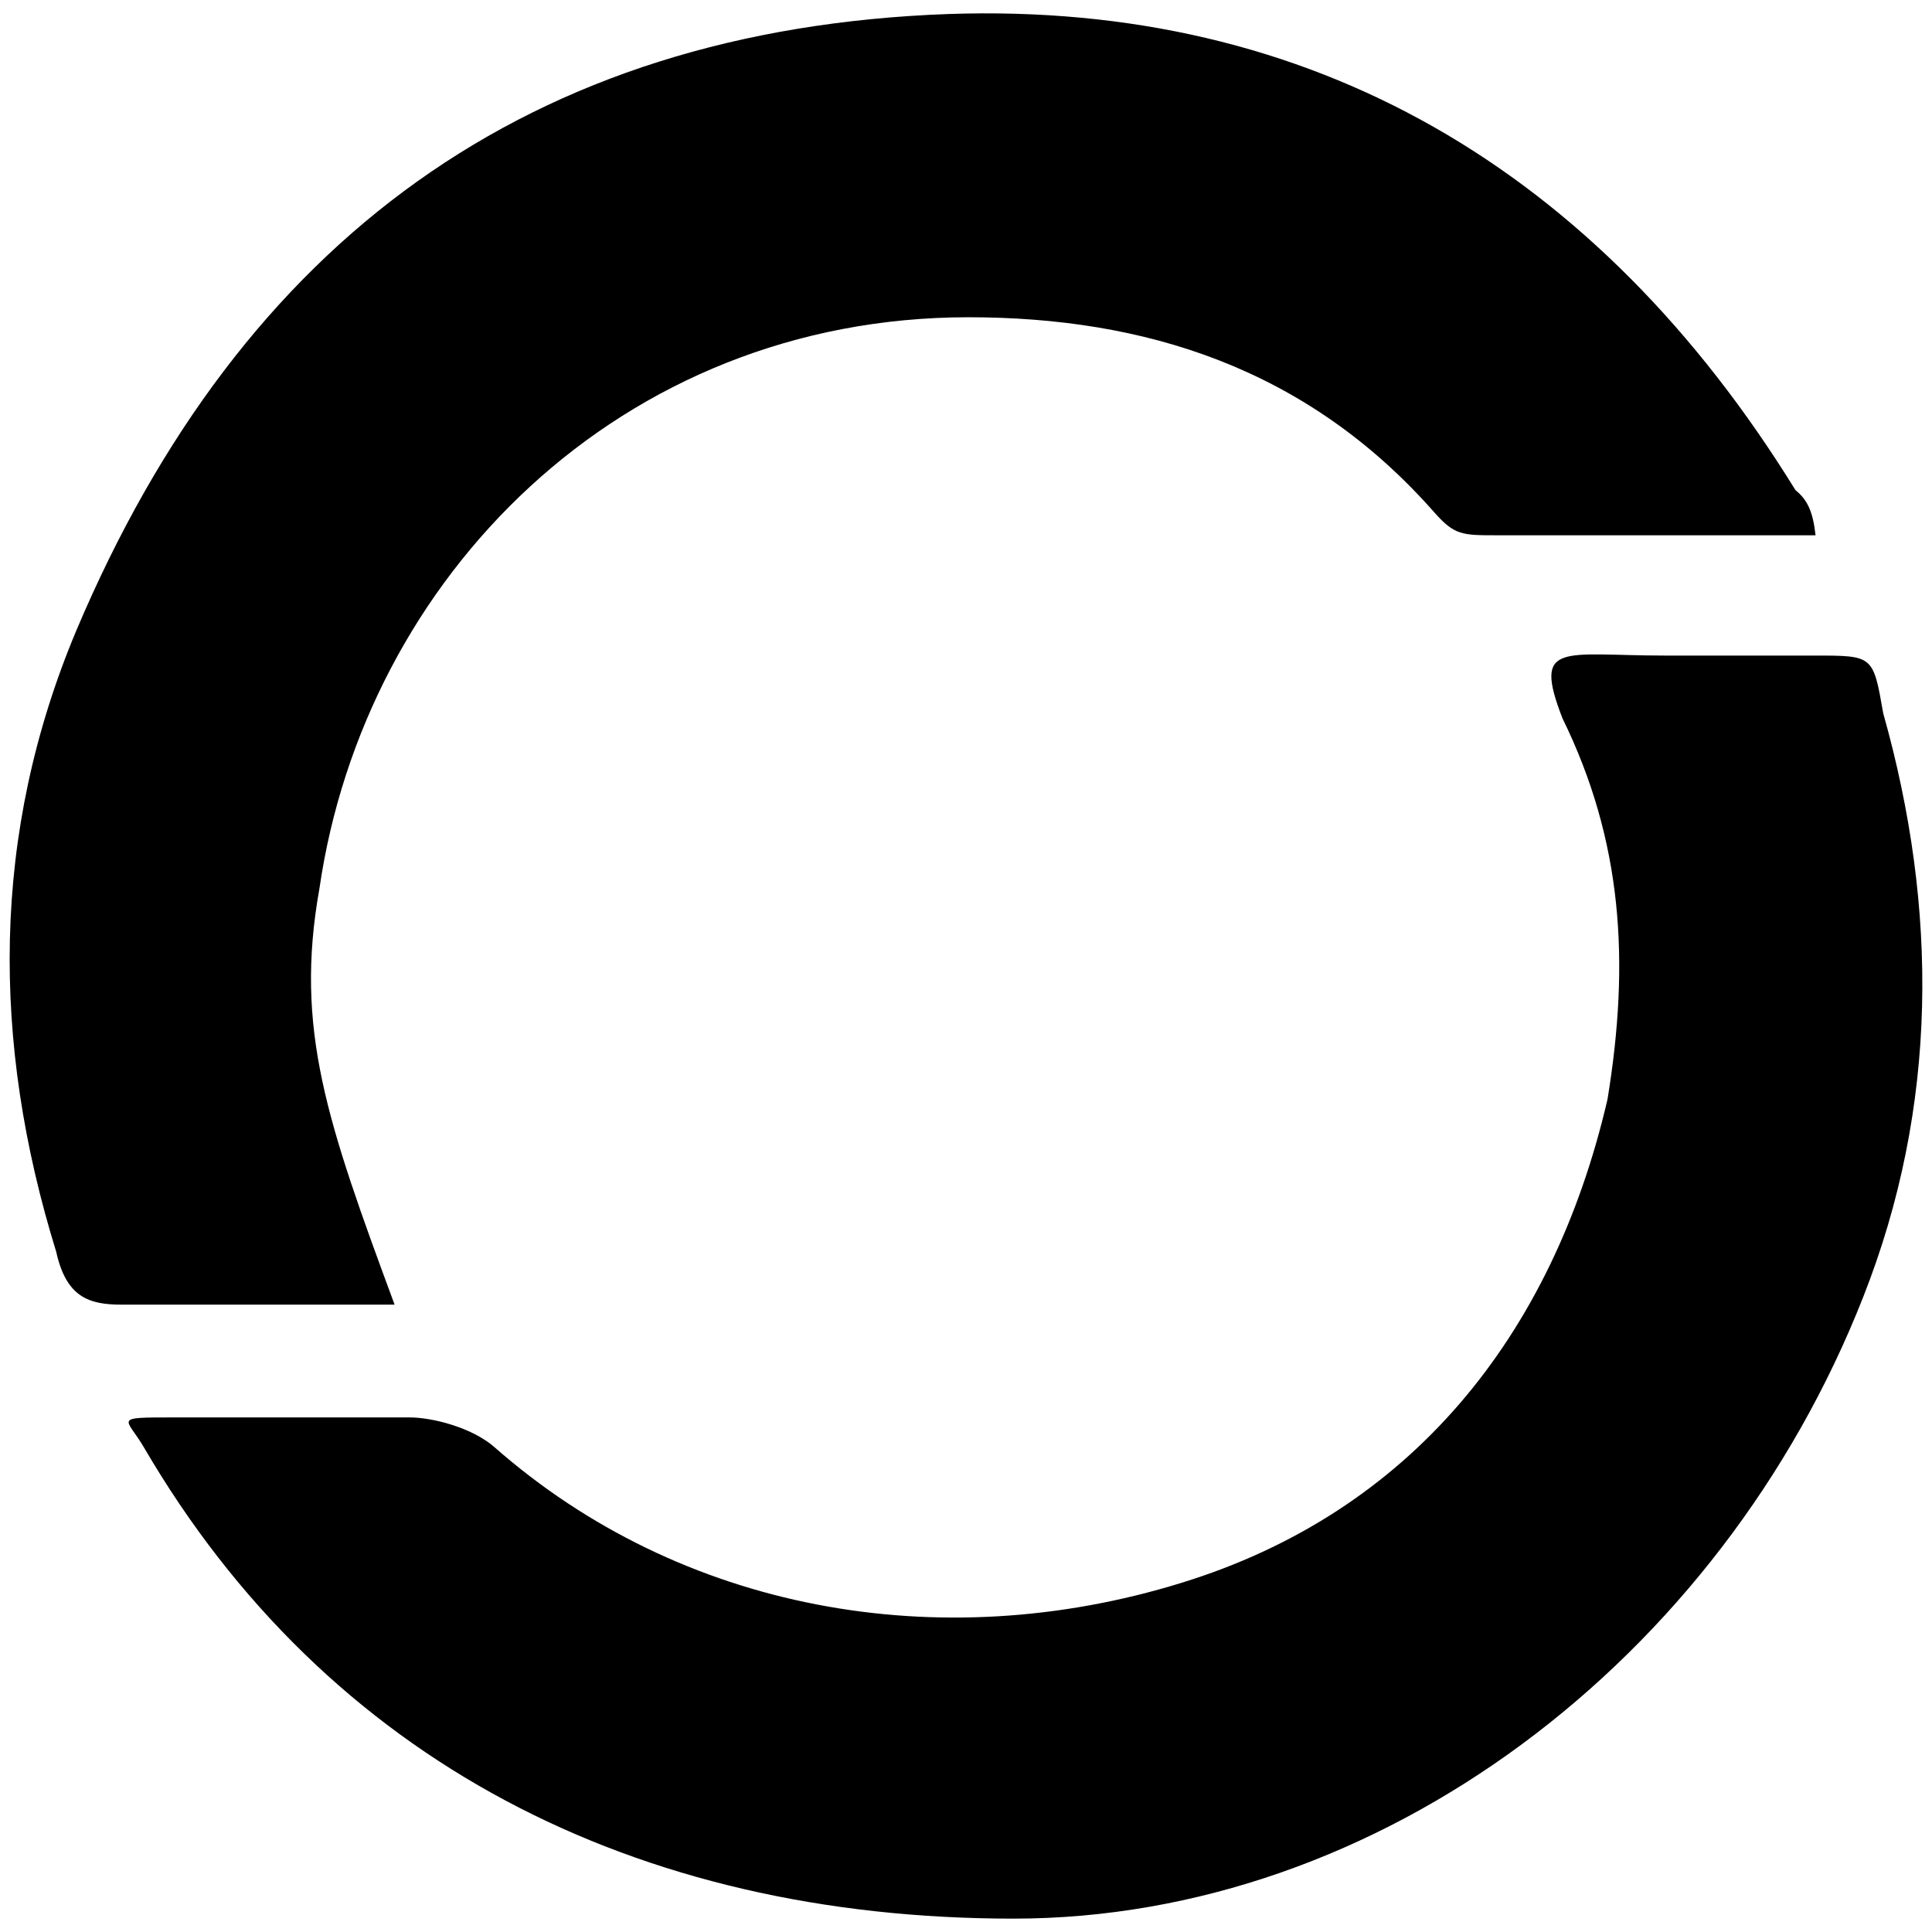
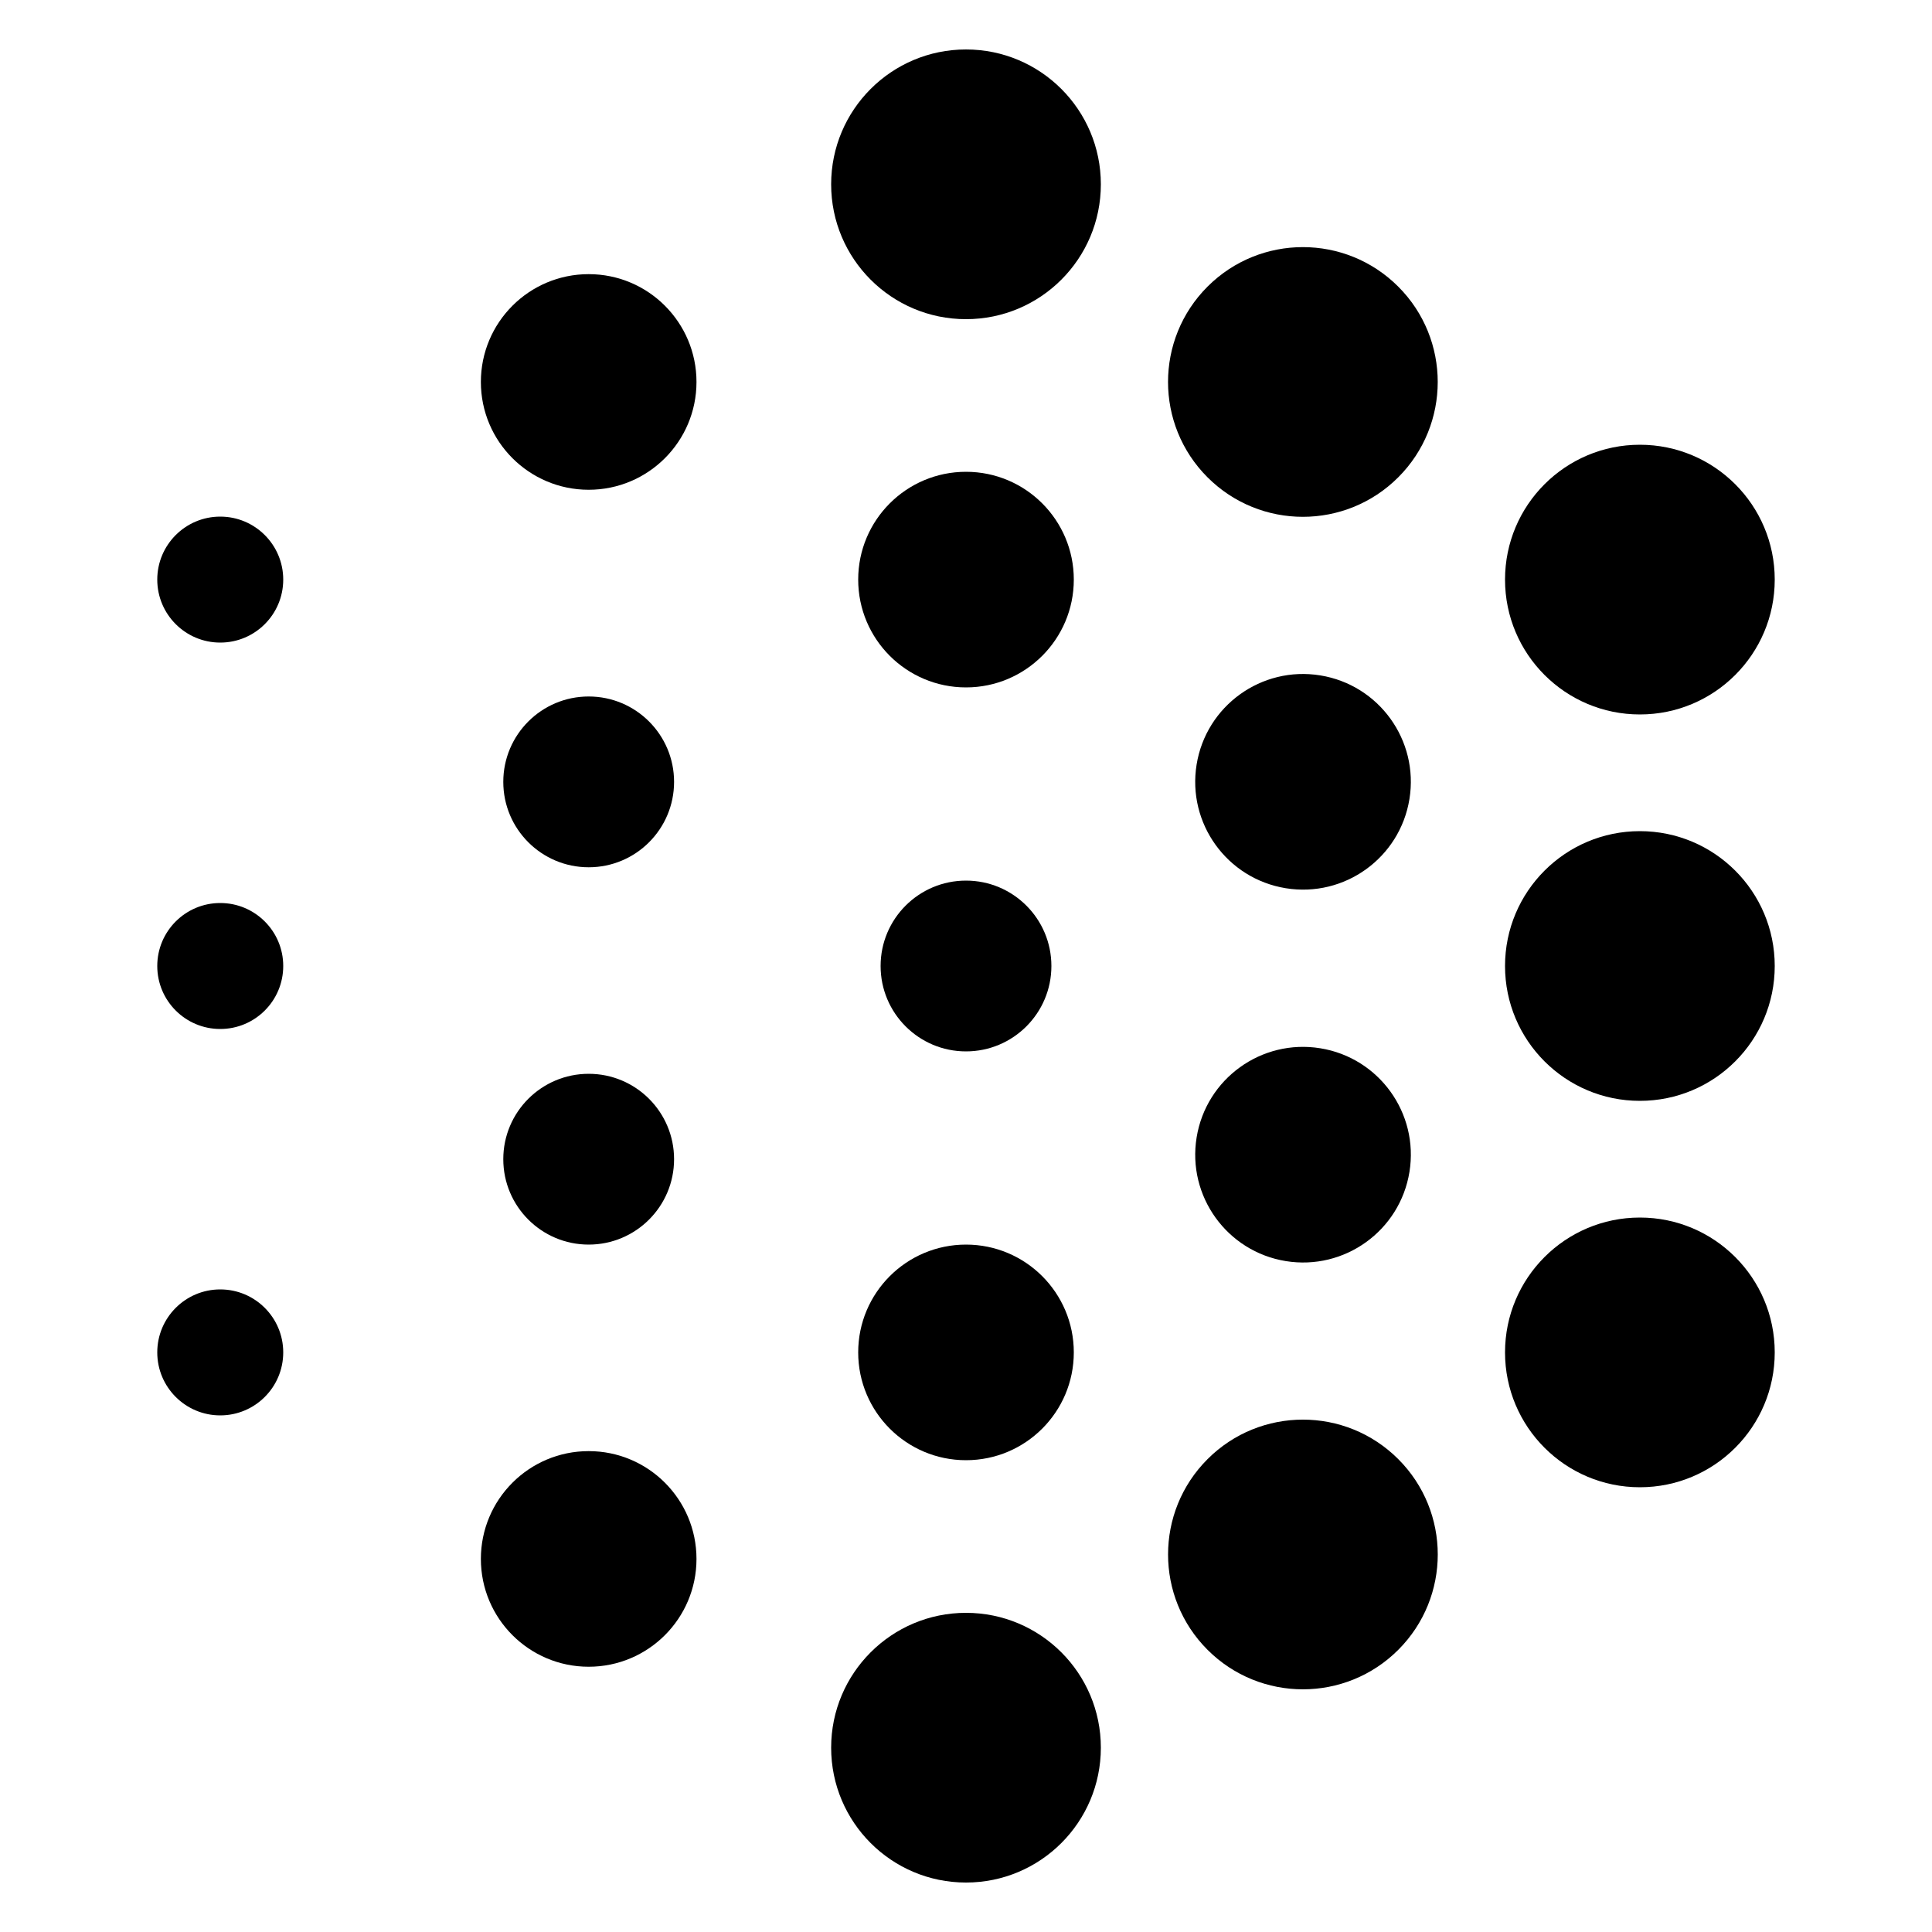
- <svg xmlns="http://www.w3.org/2000/svg" viewBox="0 0 1000 1000">
-   <path d="M524.635 993.082c-195.868 0-355.416-81.72-450.108-243.862-9.08-15.566-16.862-15.566 15.566-15.566h121.931c11.675 0 32.429 5.188 44.103 15.566 95.989 84.314 229.594 108.96 355.417 70.045 118.04-36.32 191.977-127.12 220.514-250.348 11.674-71.343 7.783-133.606-23.349-197.165-15.566-40.212 0-32.429 53.183-32.429h77.828c29.835 0 29.835 0 35.023 29.834 28.537 101.177 28.537 203.651-10.377 302.234-73.937 188.086-250.348 321.691-439.73 321.691zM29.127 648.042C-4.598 539.083-4.598 431.42 39.505 326.353 125.115 123.998 274.287 15.038 490.91 7.255 678.995.769 826.87 87.678 929.343 253.712c6.486 5.188 9.08 11.674 10.377 23.348H774.984c-18.16 0-22.052 0-32.429-11.674-66.154-75.234-150.468-101.177-241.268-101.177-180.303 0-312.611 134.903-335.96 295.748-12.971 72.64 3.892 120.634 38.914 215.326H62.853c-16.863 0-28.537-3.892-33.726-27.24z" />
+ <svg xmlns="http://www.w3.org/2000/svg" version="1.1" id="Layer_1" x="0px" y="0px" viewBox="0 0 1000 1000" style="enable-background:new 0 0 1000 1000;" xml:space="preserve">
+   <circle cx="500" cy="904.6" r="69.8" />
+   <circle cx="500" cy="95.4" r="69.8" />
+   <circle cx="500" cy="300" r="55.8" />
+   <circle cx="304.7" cy="197.7" r="55.8" />
+   <circle cx="304.7" cy="806.9" r="55.8" />
+   <ellipse transform="matrix(0.1602 -0.9871 0.9871 0.1602 166.9254 1005.529)" cx="674.4" cy="404.7" rx="55.8" ry="55.8" />
+   <ellipse transform="matrix(0.1602 -0.9871 0.9871 0.1602 -23.5794 1167.611)" cx="674.4" cy="597.7" rx="55.8" ry="55.8" />
+   <circle cx="500" cy="700" r="55.8" />
+   <circle cx="500" cy="500" r="44.2" />
+   <circle cx="304.7" cy="600" r="44.2" />
+   <circle cx="304.7" cy="404.7" r="44.2" />
+   <circle cx="114" cy="300" r="32.6" />
+   <circle cx="114" cy="500" r="32.6" />
+   <circle cx="114" cy="700" r="32.6" />
+   <ellipse transform="matrix(0.7071 -0.7071 0.7071 0.7071 57.7072 534.7811)" cx="674.4" cy="197.7" rx="69.8" ry="69.8" />
+   <ellipse transform="matrix(0.7071 -0.7071 0.7071 0.7071 -371.4159 712.5297)" cx="674.4" cy="804.6" rx="69.8" ry="69.8" />
+   <circle cx="848.8" cy="300" r="69.8" />
+   <circle cx="848.8" cy="700" r="69.8" />
+   <circle cx="848.8" cy="500" r="69.8" />
</svg>
